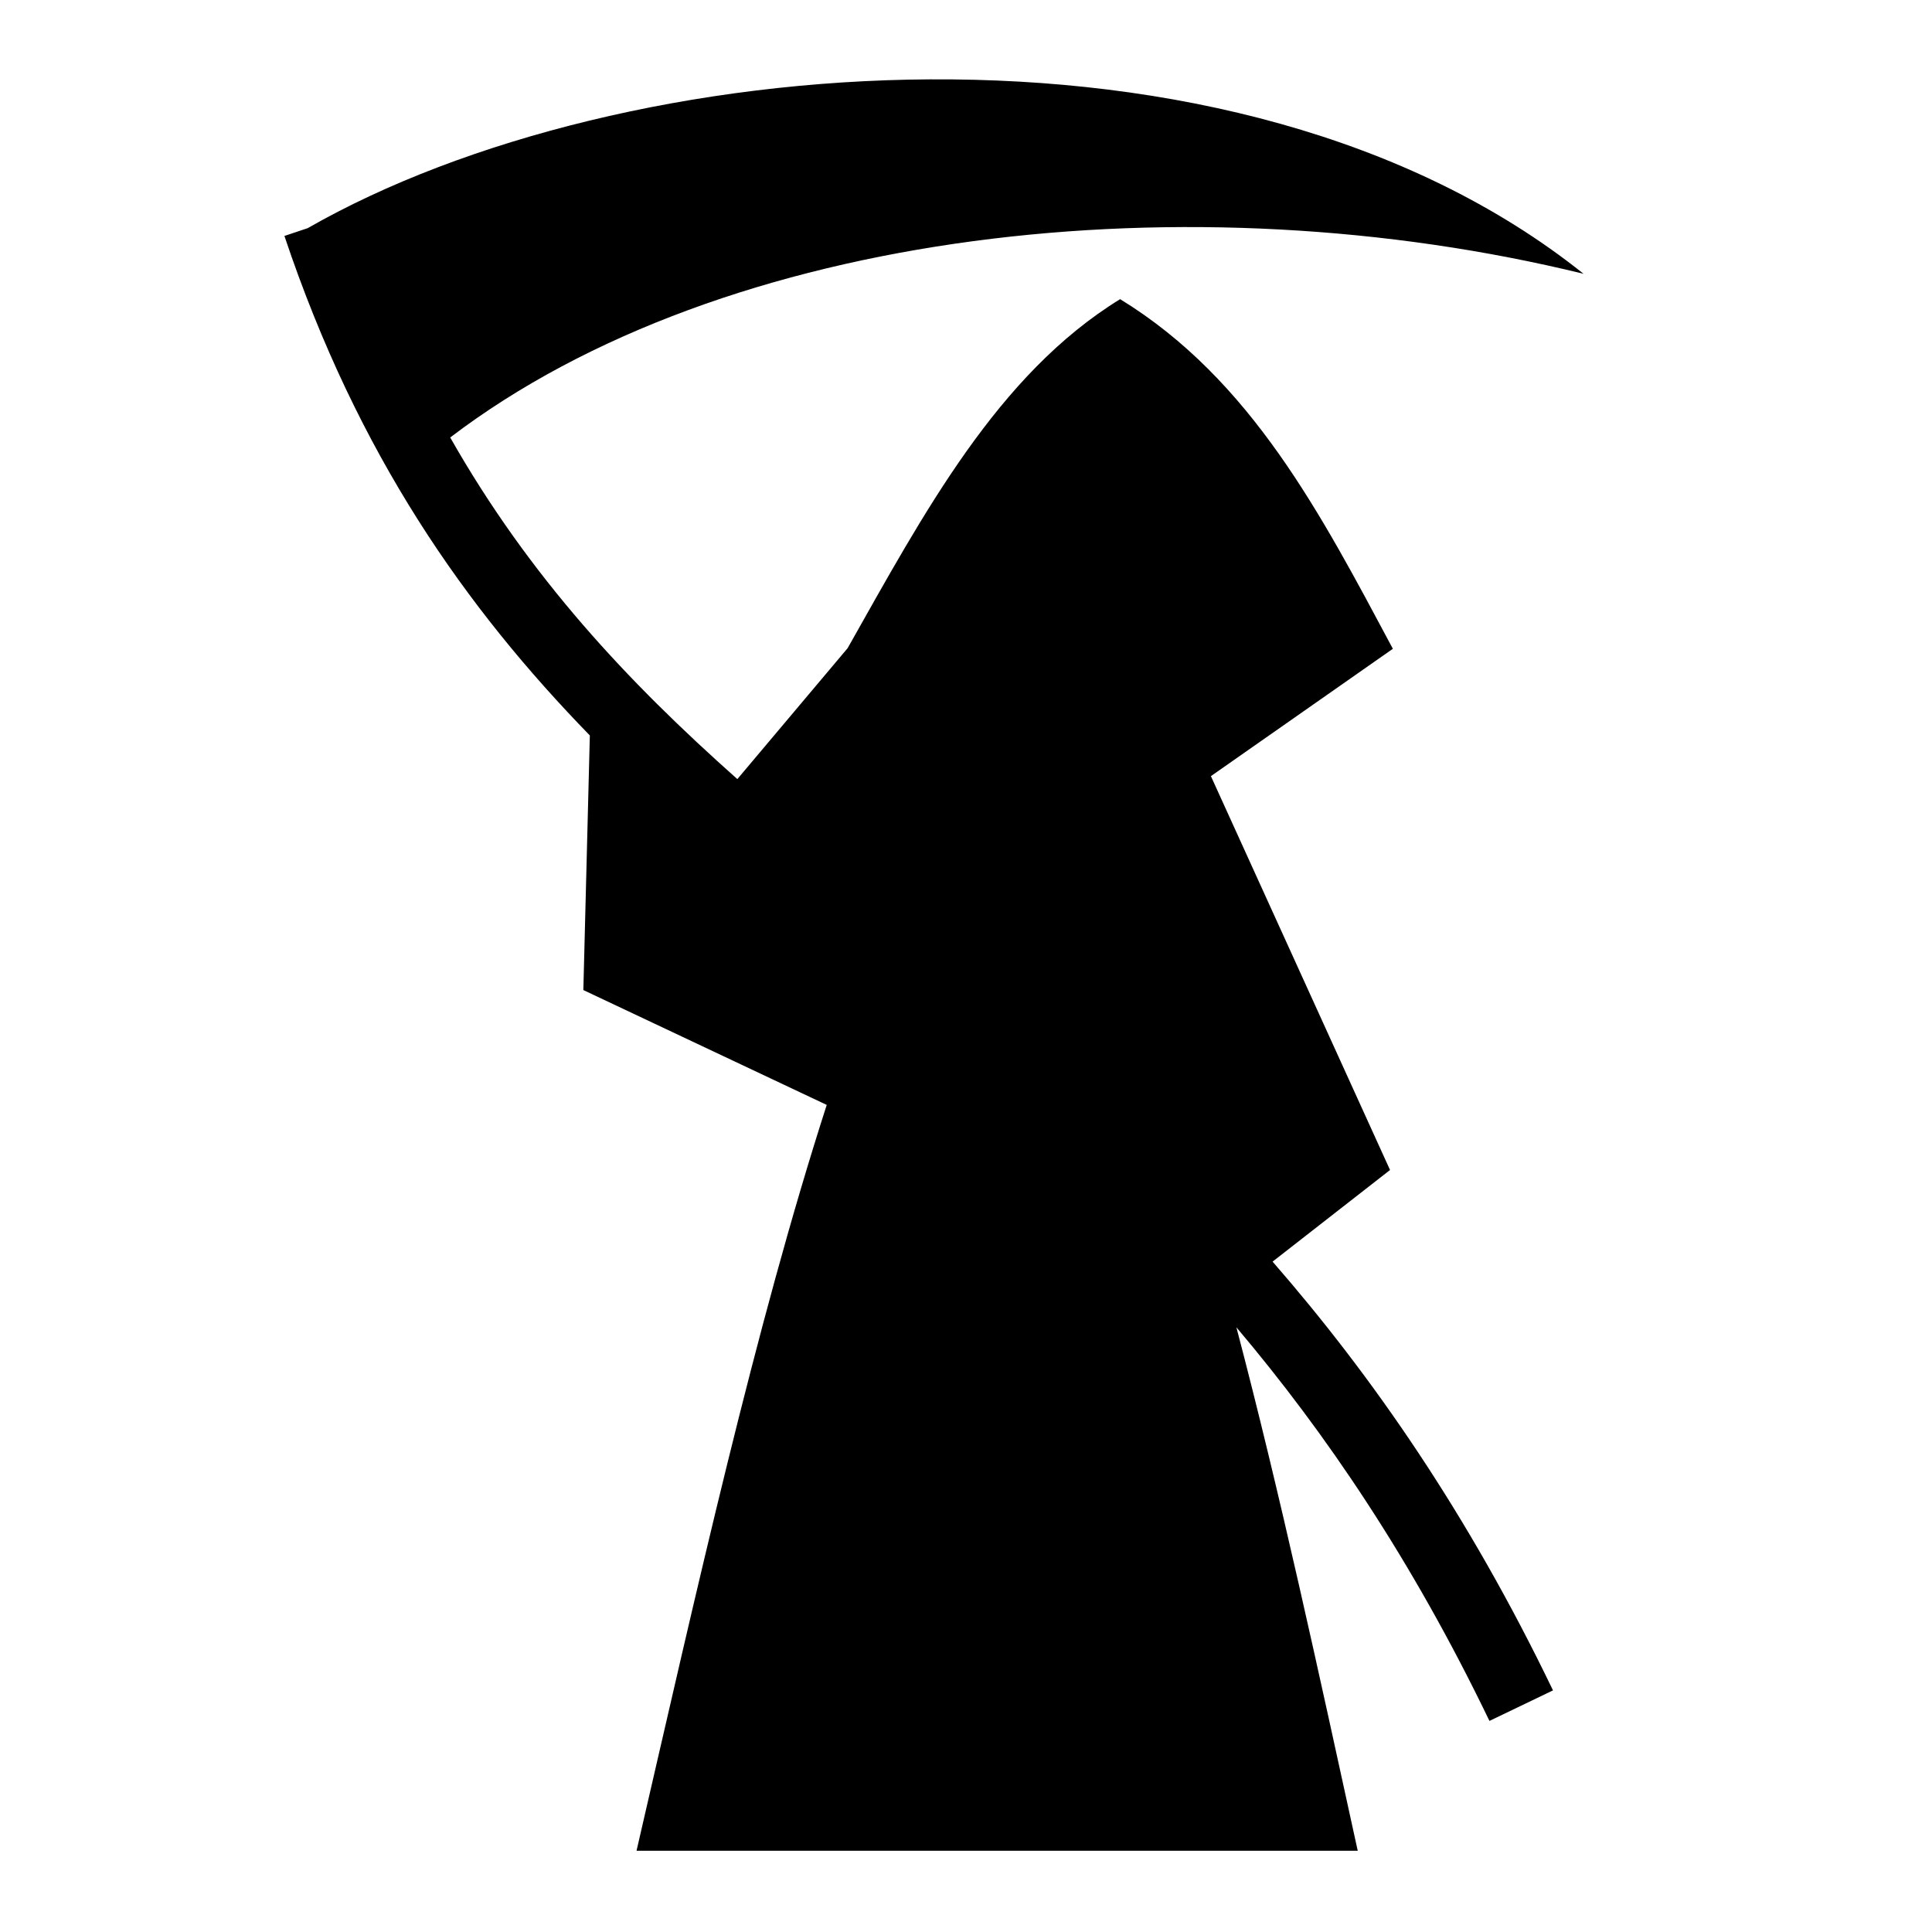
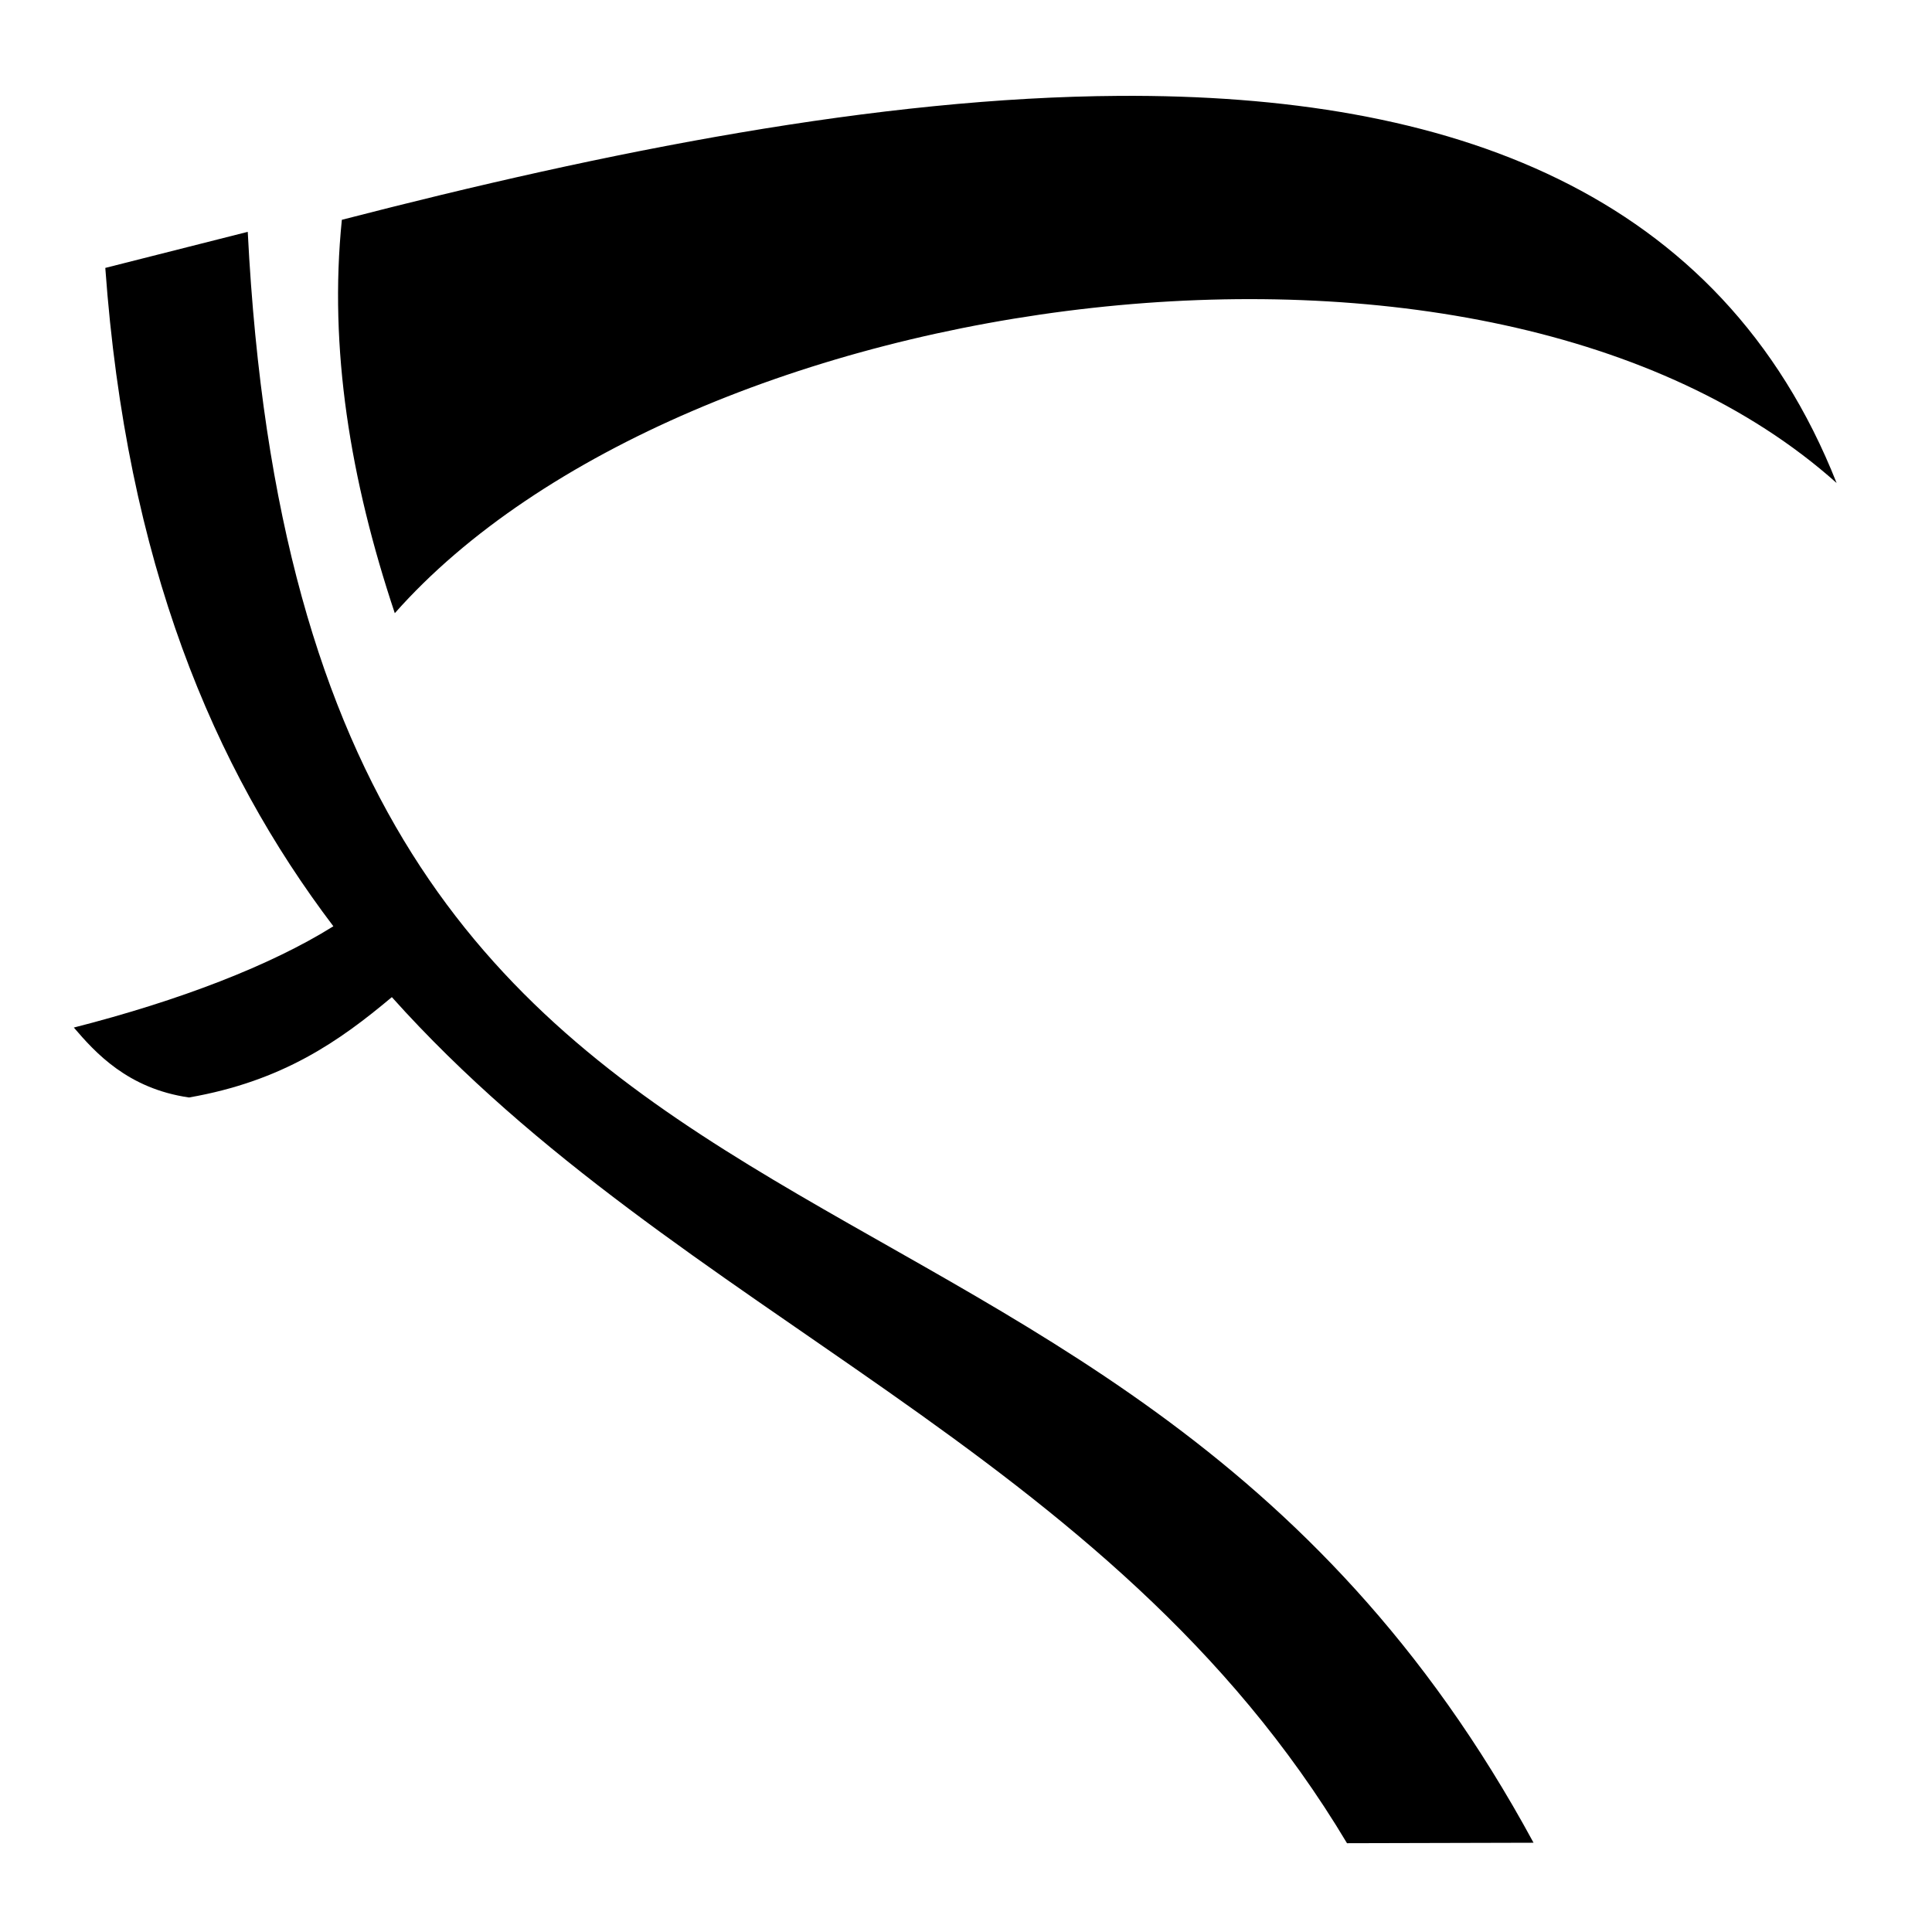
<svg xmlns="http://www.w3.org/2000/svg" viewBox="0 0 512 512">
-   <path d="M246.53 21.03c-62.334.34-123.514 15.678-165 39.44l-6.155 2.06c19.528 58.267 48.163 98.687 80.938 132.376l-1.72 67.47 64.5 30.437c-19 58.985-34.515 128.892-50.405 197.656h191.125c-10.308-47.13-20.516-94.494-32.157-138.72 23.774 28.113 46.51 61.63 67.063 104.313l16.842-8.094c-22.568-46.87-47.938-83.34-74.312-113.626l31.125-24.28-47.47-104.377 48.22-33.75c-18.963-35.457-37.446-71.306-72.28-92.656-32.51 19.993-52 56.712-72.22 92.5l-29.22 34.69c-28.89-25.67-54.975-53.34-76.093-90.532C192.195 60.42 315.858 47.172 419.656 72.56 373.43 35.602 309.392 20.69 246.53 21.032z" />
+   <path d="M296.625 25.406c-63.794.388-135.81 14.683-206.03 32.844-3.472 34.08 2.226 68.906 14.03 104.25C181.175 75.936 393.65 44.825 486.72 128 456.02 50.466 384.046 24.874 296.624 25.406zM65.655 61.438L27.906 71c5.643 78.022 28.546 132.393 60.44 174.47-16.54 10.348-40.693 19.673-68.782 26.843 5.664 6.597 14.25 16.18 30.53 18.53 24.846-4.33 39.912-14.982 53.75-26.593 76.24 85.145 190.22 118.955 253.126 224.22l49.436-.126C290.996 275.316 81.01 364.804 65.656 61.438z" />
</svg>
